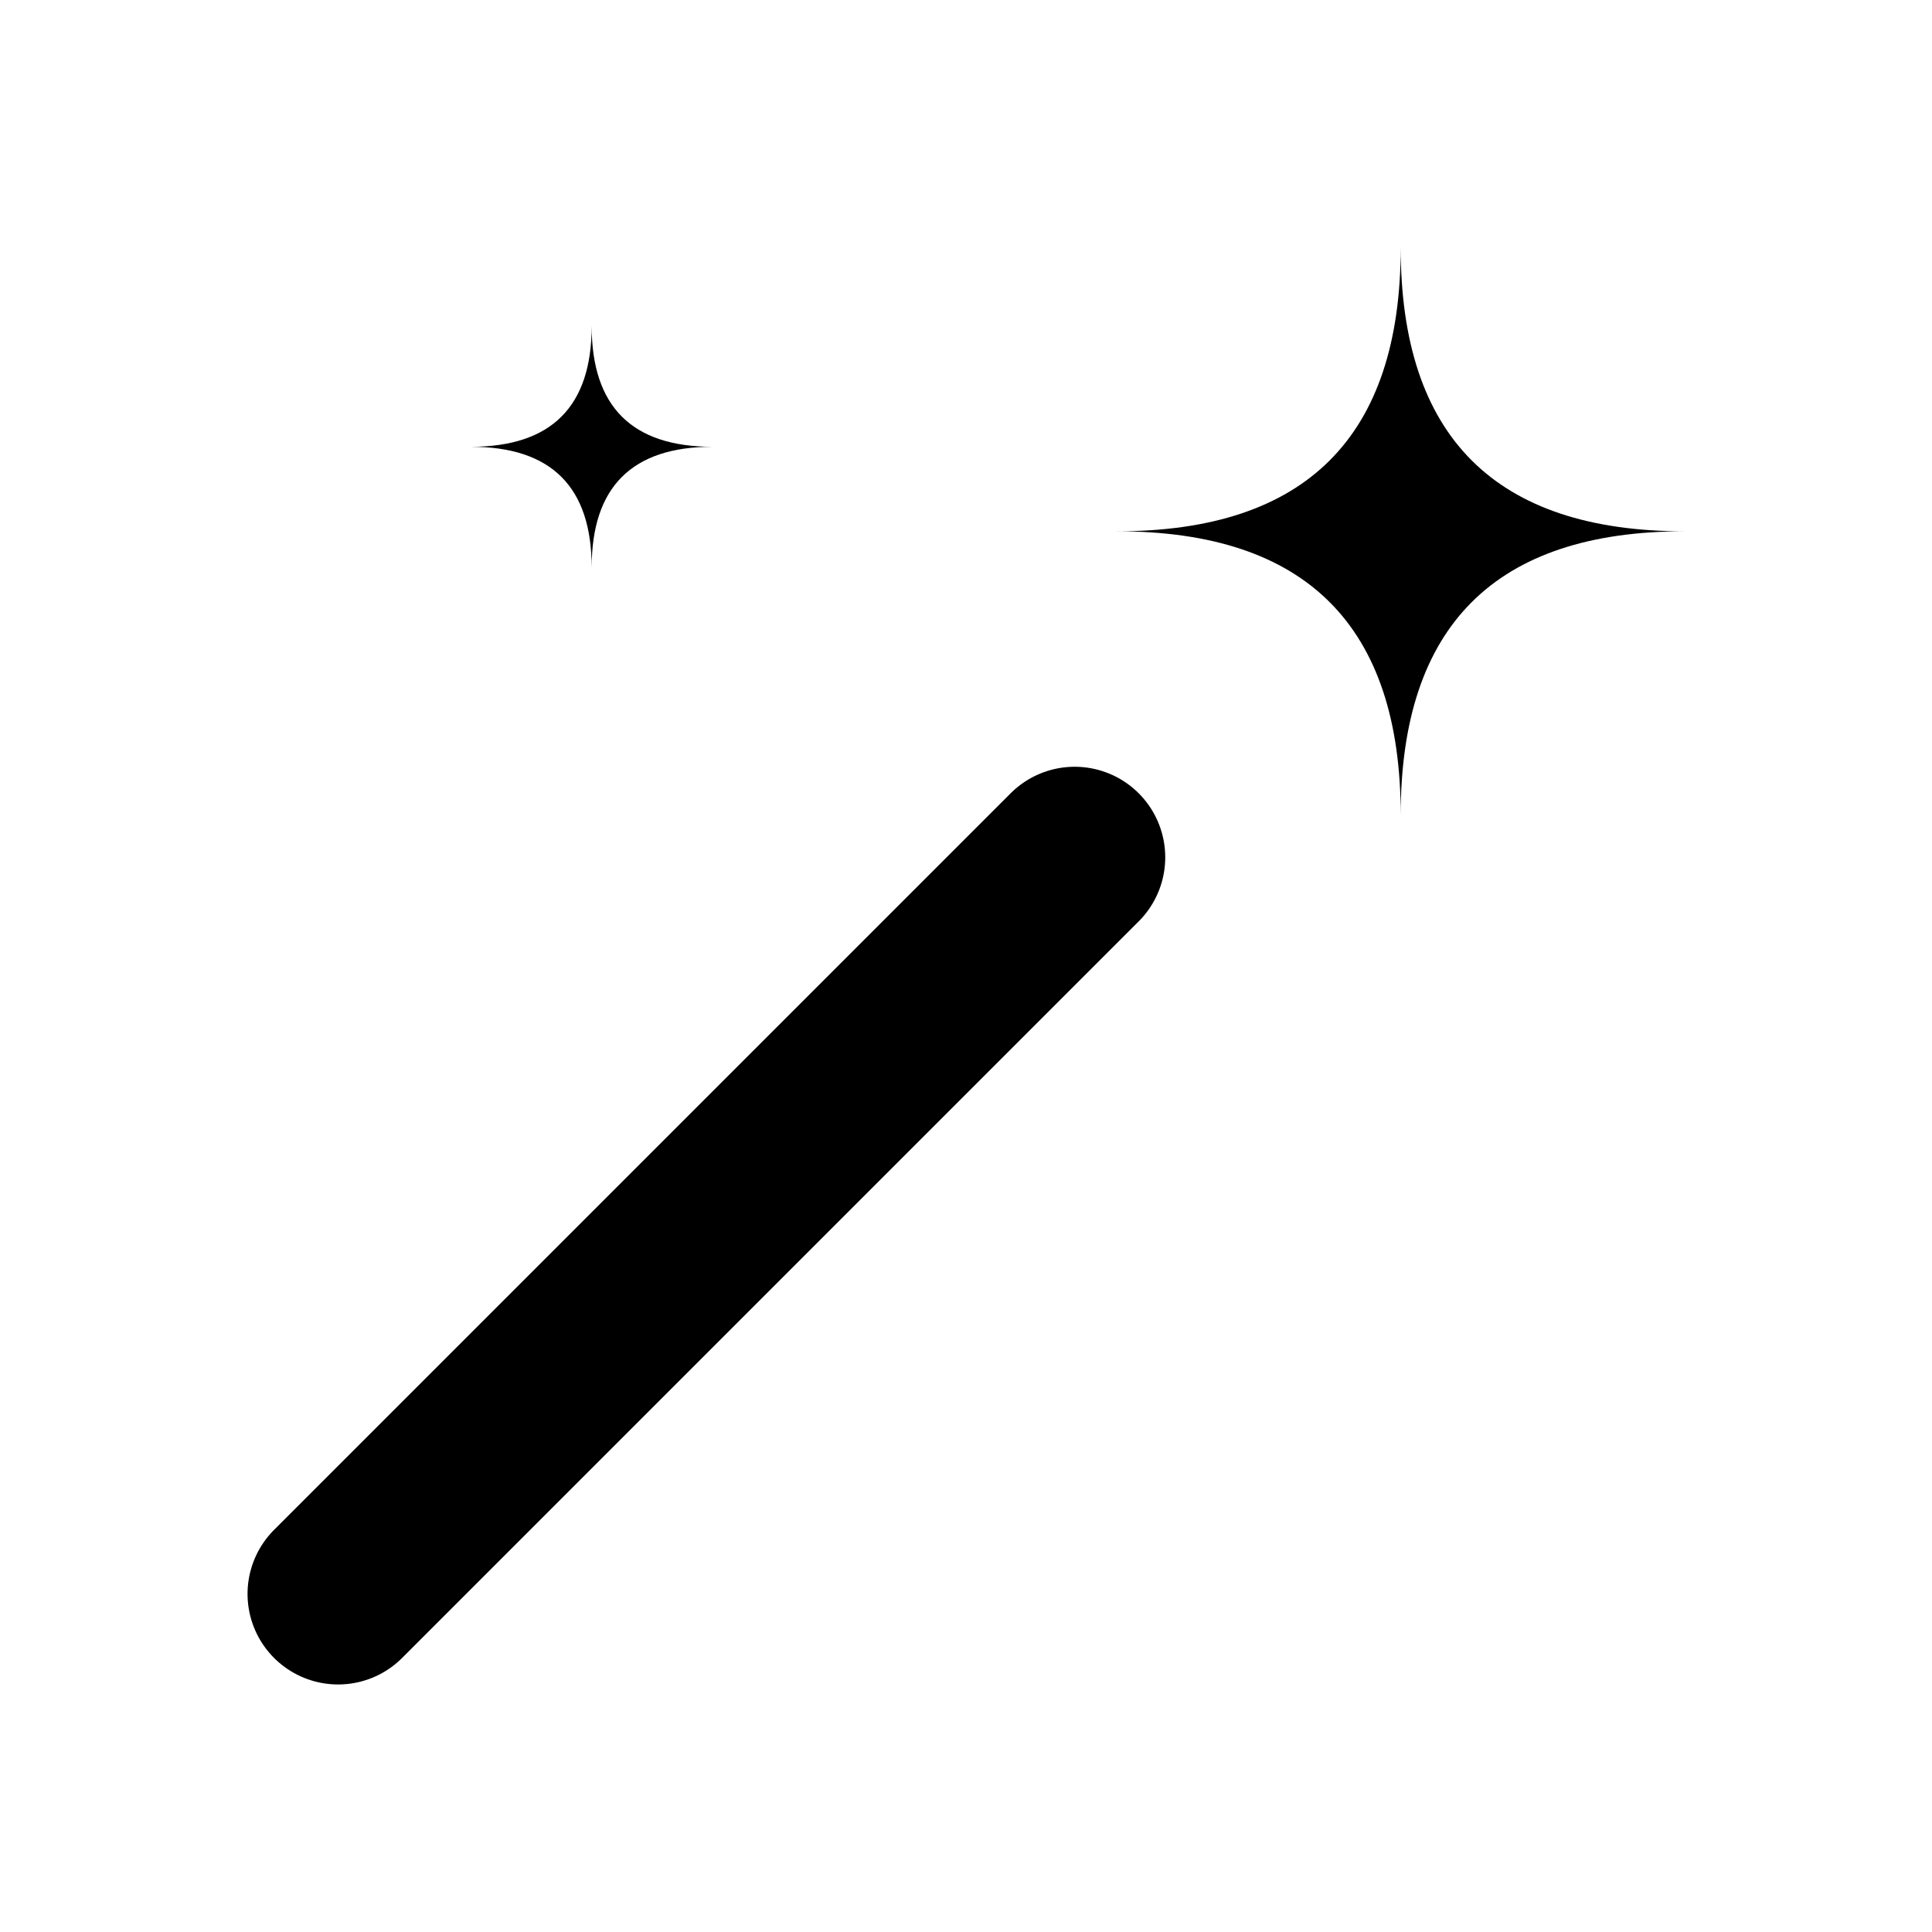
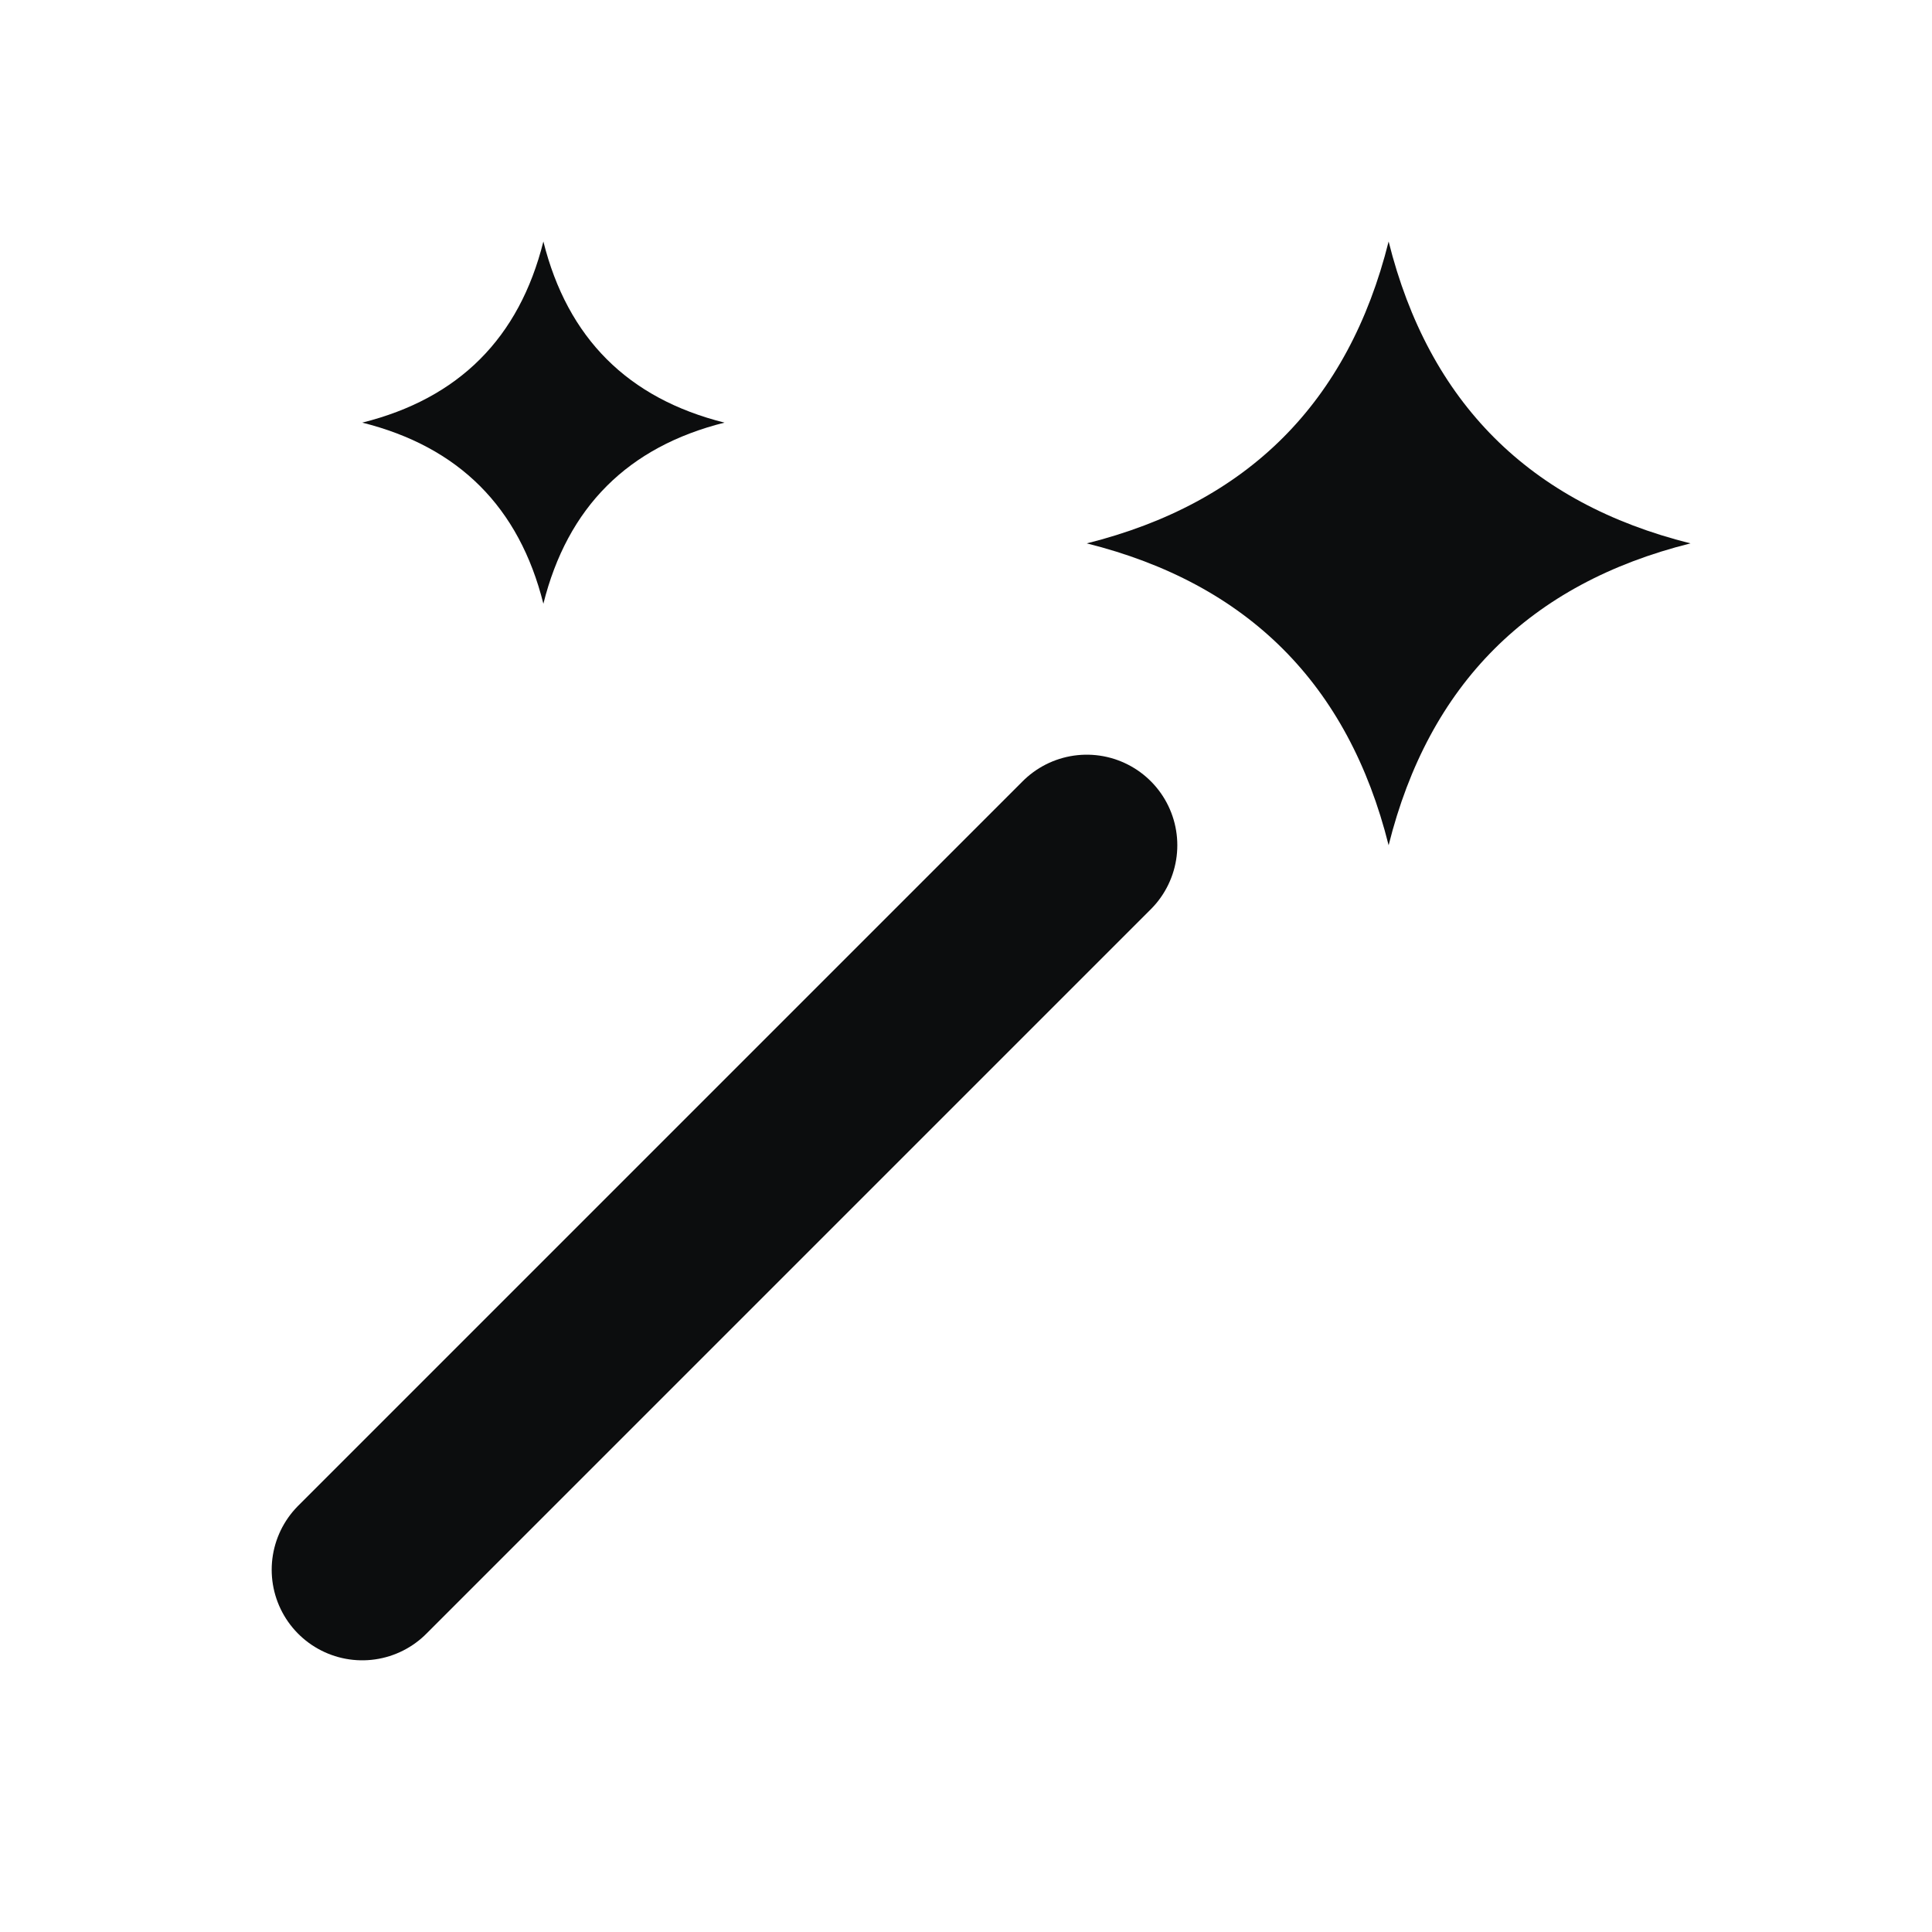
- <svg xmlns="http://www.w3.org/2000/svg" viewBox="0 0 16 16">
-   <g fill="#000000">
-     <path d="M2.8 13.2 8.9 7.1" fill="none" stroke="#000000" stroke-width="1.5" stroke-linecap="round" />
-     <path d="M11.6 2.05Q11.6 4.4 13.95 4.4Q11.6 4.4 11.6 6.75Q11.6 4.4 9.25 4.4Q11.6 4.4 11.6 2.05Z" />
-     <path d="M4.9 2.7Q4.9 3.7 5.9 3.7Q4.9 3.7 4.9 4.7Q4.9 3.7 3.9 3.7Q4.9 3.7 4.9 2.7Z" />
-   </g>
+ <svg xmlns="http://www.w3.org/2000/svg" viewBox="0 0 16 16" width="16" height="16">
+   <path d="M3 13 9 7" fill="none" stroke="#0c0d0e" stroke-width="1.5" stroke-linecap="round" />
+   <path fill="#0c0d0e" d="M11.5 2Q12 4 14 4.5Q12 5 11.5 7Q11 5 9 4.5Q11 4 11.5 2Z" />
+   <path fill="#0c0d0e" d="M4.5 2Q4.8 3.2 6 3.5Q4.8 3.8 4.5 5Q4.2 3.8 3 3.5Q4.2 3.2 4.5 2Z" />
</svg>
